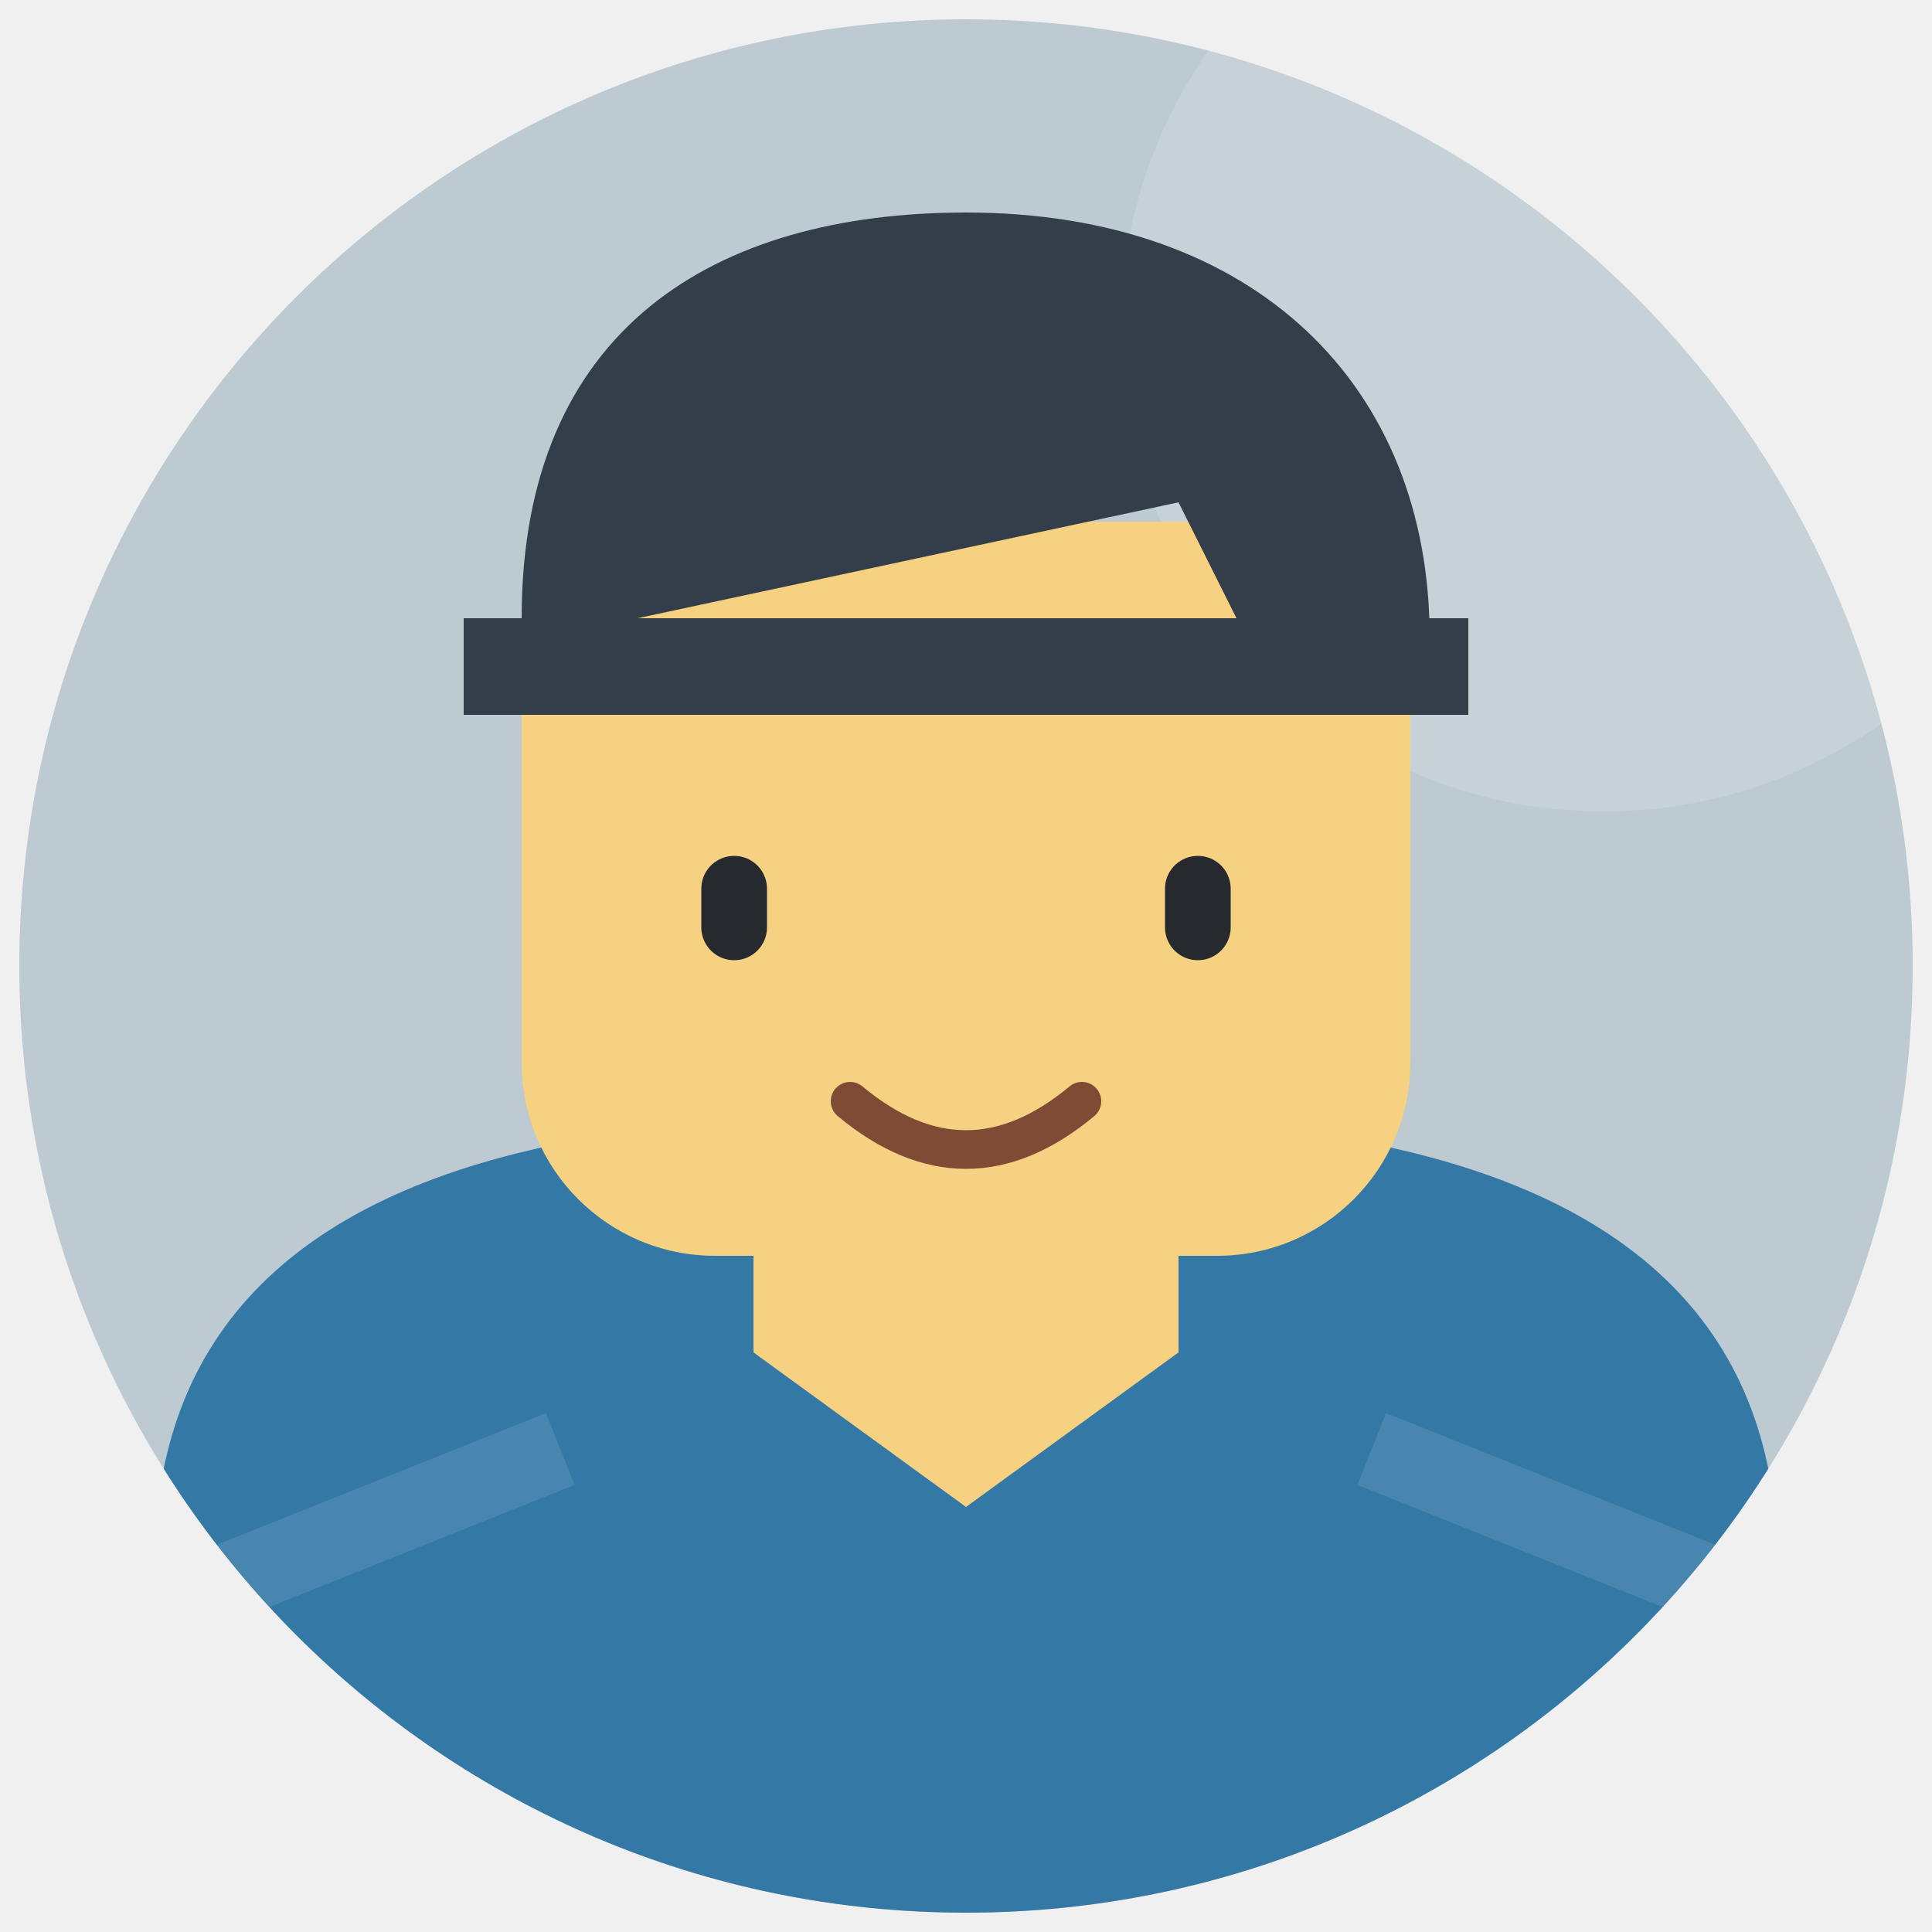
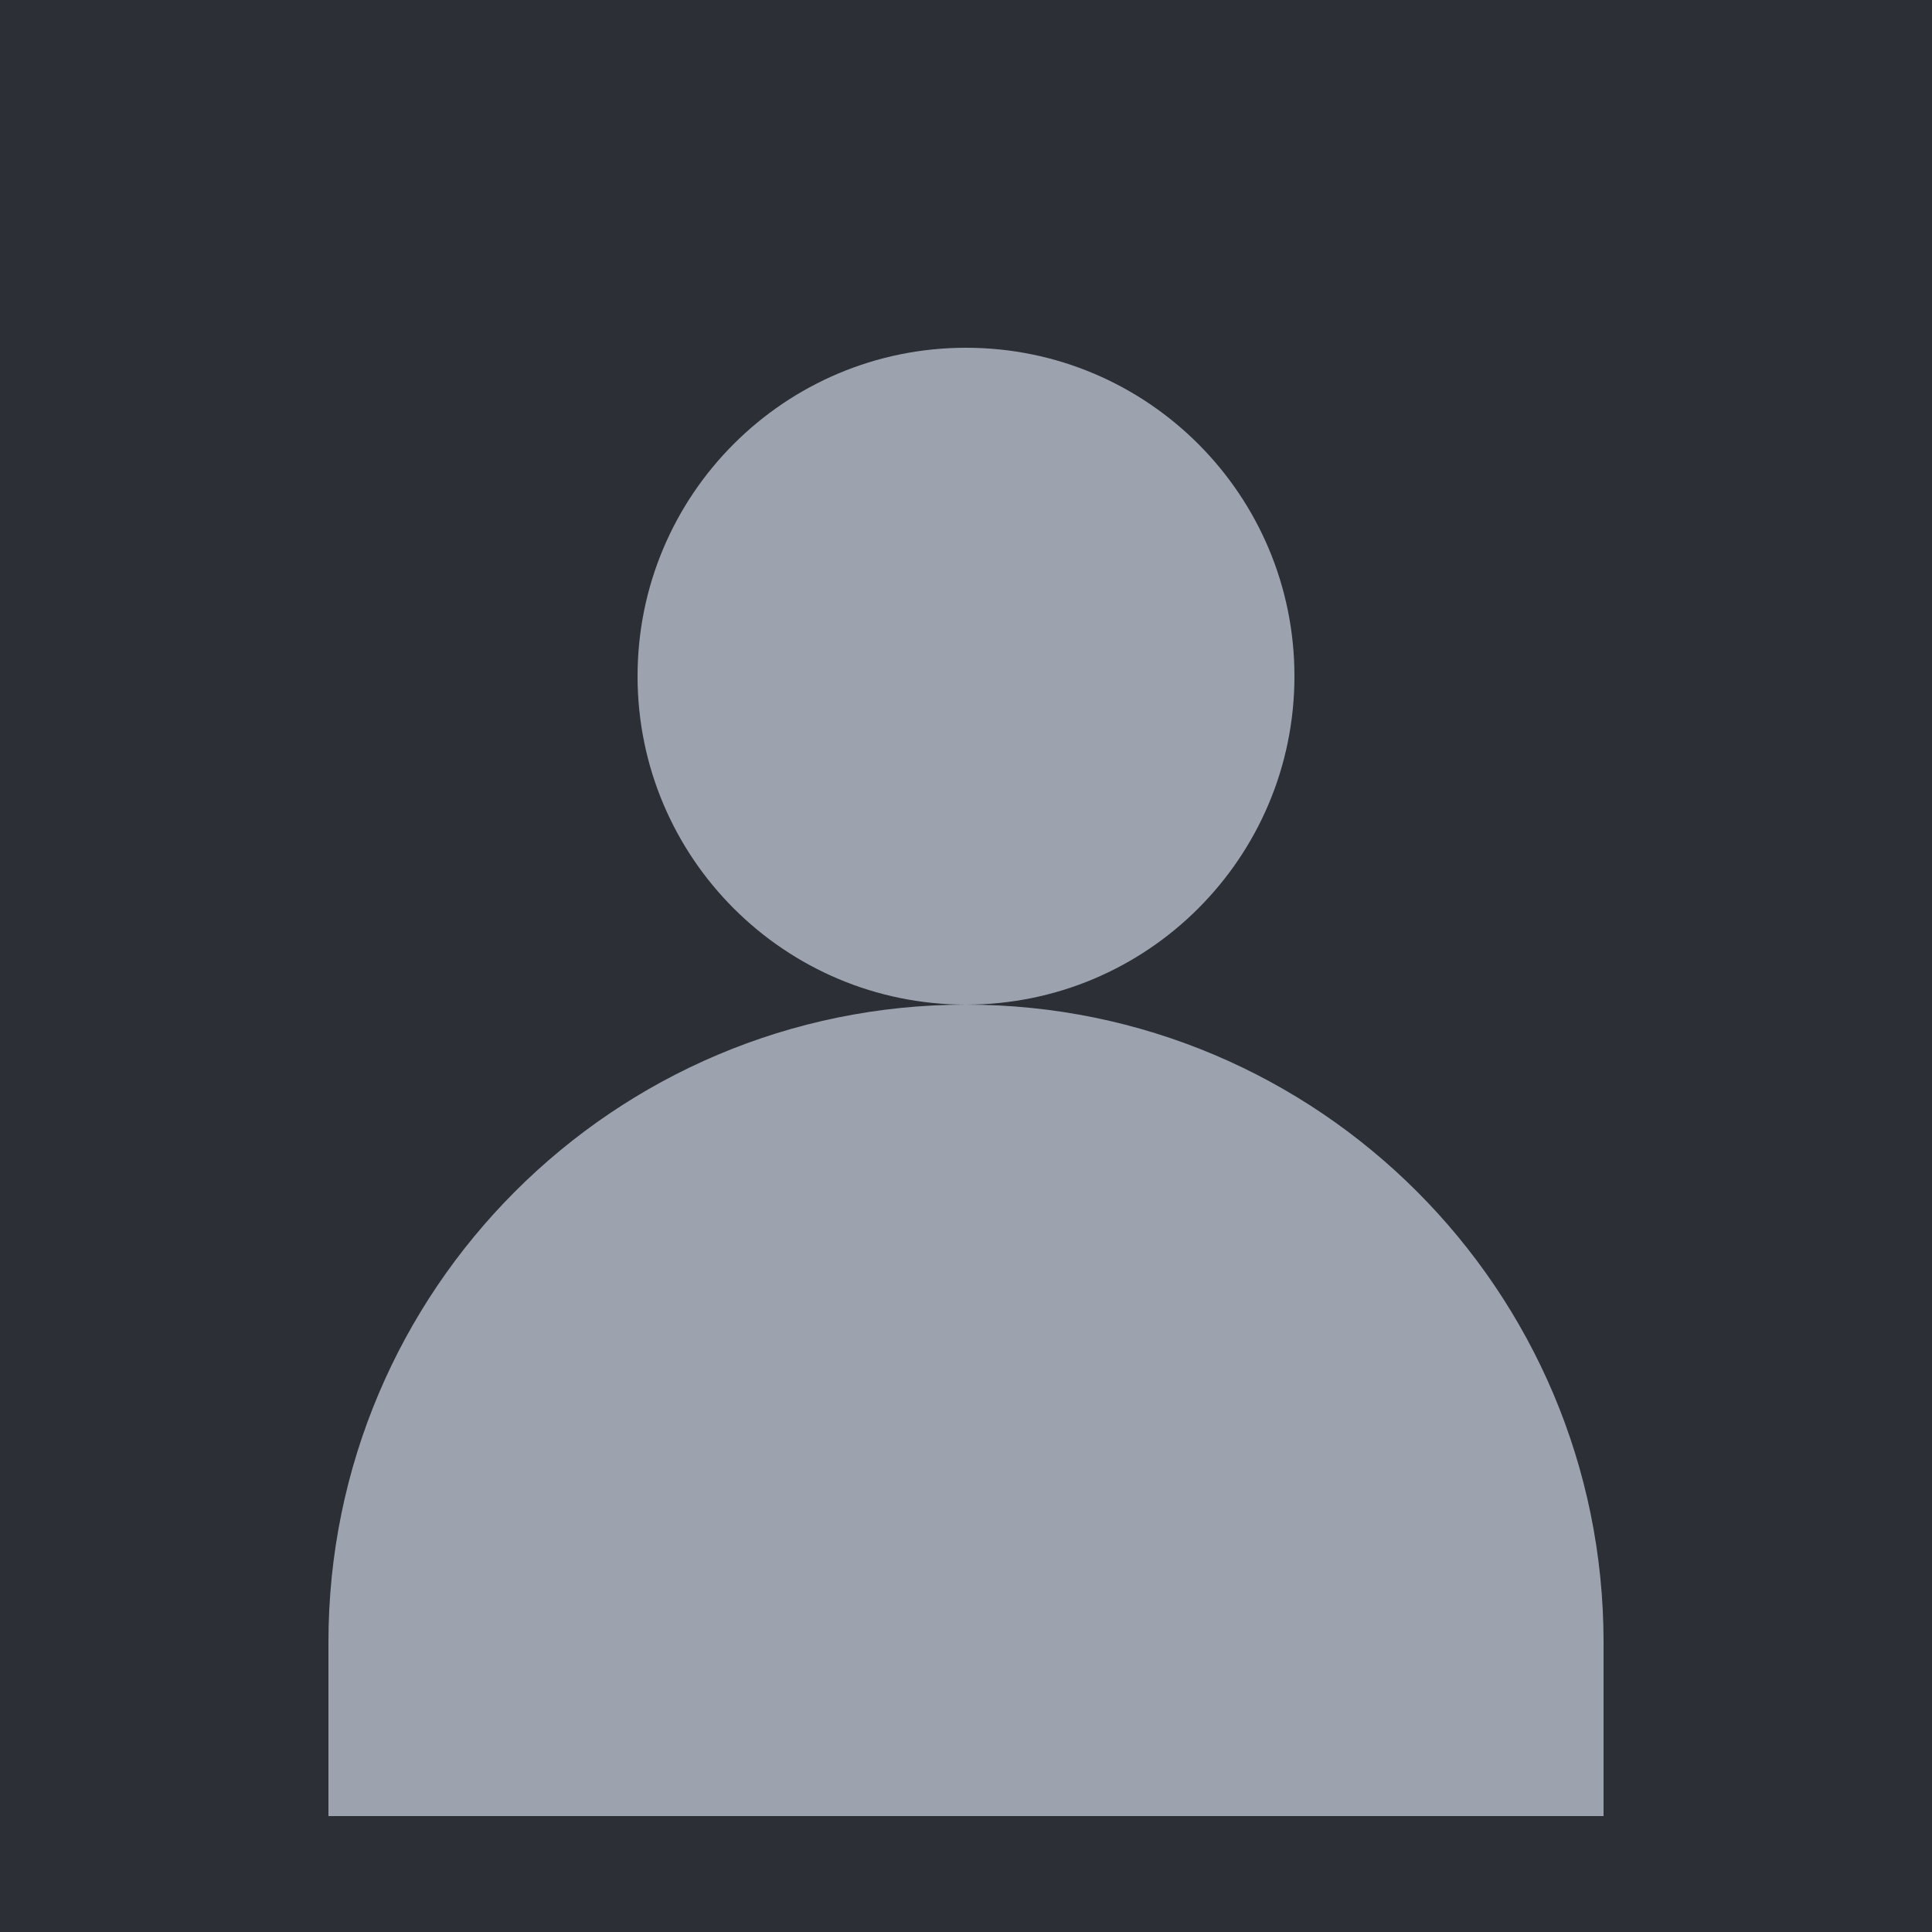
- <svg xmlns="http://www.w3.org/2000/svg" viewBox="0 0 100 100" class="avatar-art" role="img" aria-label="Block-style avatar">
-   <defs>
-     <clipPath id="clipA">
-       <circle cx="50" cy="50" r="49" />
-     </clipPath>
-   </defs>
-   <g clip-path="url(#clipA)">
-     <rect width="100" height="100" fill="#bdcad1" />
-     <circle cx="83" cy="17" r="25" fill="#fff" opacity=".16" />
-     <path d="M8 104V81q0-18 22-22l20-4 20 4q22 4 22 22v23" fill="#3479a6" />
-     <path d="M39 56h22v14l-11 8-11-8z" fill="#f5d181" />
-     <rect x="27" y="27" width="46" height="38" rx="10" fill="#f5d181" />
-     <path d="M27 32c0-15 10-21 23-21 15 0 24 9 24 22l-9 1-4-8-28 6z" fill="#333e4a" />
-     <path d="M24 32h52v5H24z" fill="#333e4a" />
-     <path d="M38 46v2m24-2v2" stroke="#26292d" stroke-width="3.4" stroke-linecap="round" />
-     <path d="M44 57q6 5 12 0" stroke="#804b35" stroke-width="2" fill="none" stroke-linecap="round" />
-     <path d="M29 75 9 83m62-8 20 8" stroke="#fff" opacity=".1" stroke-width="4" />
-   </g>
+ <svg xmlns="http://www.w3.org/2000/svg" viewBox="0 0 100 100">
+   <rect width="100" height="100" fill="#2c2f36" />
+   <circle cx="50" cy="35" r="17" fill="#9ca3af" />
+   <path d="M17 94v-9a33 33 0 0 1 66 0v9" fill="#9ca3af" />
</svg>
